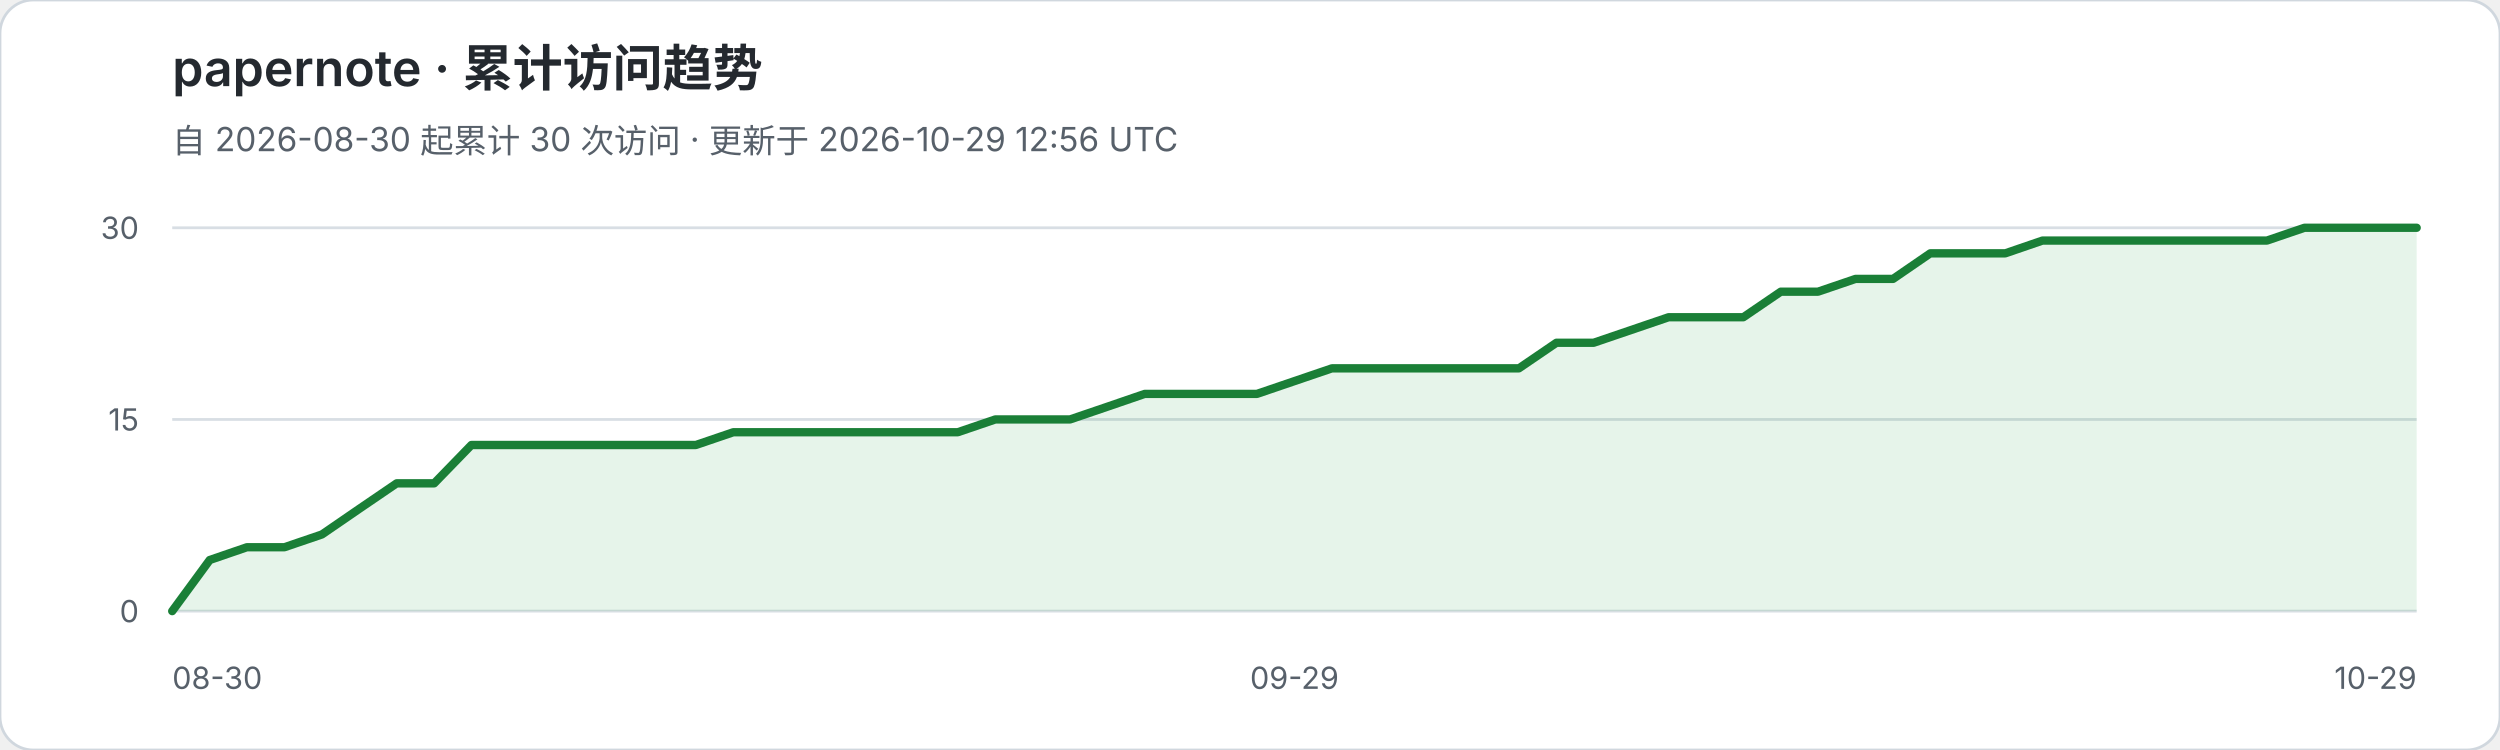
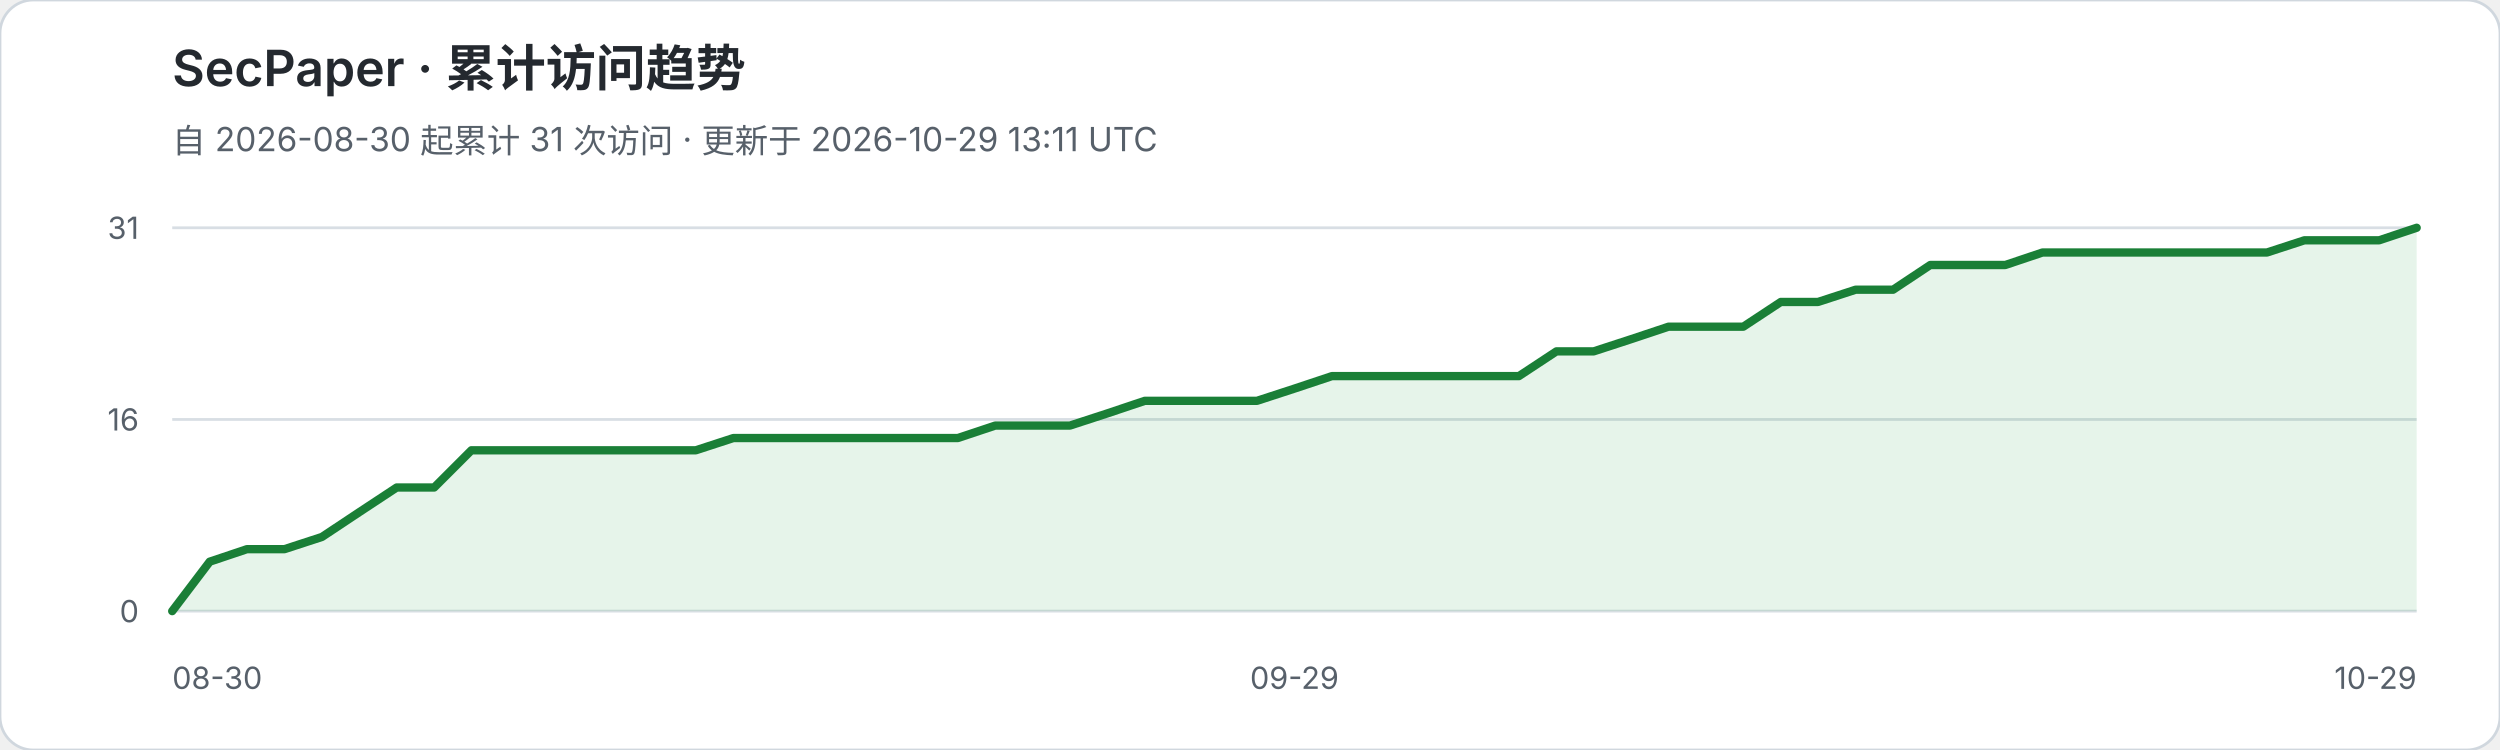
<svg xmlns="http://www.w3.org/2000/svg" width="900" height="270" viewBox="0 0 900 270" role="img" aria-labelledby="title desc">
  <rect width="900" height="270" rx="12" fill="#ffffff" stroke="#d0d7de" />
-   <text x="62" y="31" fill="#24292f" font-family="-apple-system,BlinkMacSystemFont,Segoe UI,sans-serif" font-size="18" font-weight="600">papernote · 累计访问趋势</text>
-   <text x="62" y="55" fill="#57606a" font-family="-apple-system,BlinkMacSystemFont,Segoe UI,sans-serif" font-size="12">自 2026-08-30 起累计 30 次访问 · 更新于 2026-10-29 12:56 UTC</text>
+   <text x="62" y="31" fill="#24292f" font-family="-apple-system,BlinkMacSystemFont,Segoe UI,sans-serif" font-size="18" font-weight="600">SecPaper · 累计访问趋势</text>
+   <text x="62" y="55" fill="#57606a" font-family="-apple-system,BlinkMacSystemFont,Segoe UI,sans-serif" font-size="12">自 2026-08-30 起累计 31 次访问 · 更新于 2026-10-29 13:11 UTC</text>
  <g font-family="-apple-system,BlinkMacSystemFont,Segoe UI,sans-serif">
    <line x1="62" y1="82.0" x2="870" y2="82.0" stroke="#d8dee4" stroke-width="1" />
-     <text x="50" y="86.0" text-anchor="end" fill="#57606a" font-size="11">30</text>
+     <text x="50" y="86.0" text-anchor="end" fill="#57606a" font-size="11">31</text>
    <line x1="62" y1="151.0" x2="870" y2="151.0" stroke="#d8dee4" stroke-width="1" />
-     <text x="50" y="155.0" text-anchor="end" fill="#57606a" font-size="11">15</text>
+     <text x="50" y="155.0" text-anchor="end" fill="#57606a" font-size="11">16</text>
    <line x1="62" y1="220.0" x2="870" y2="220.0" stroke="#d8dee4" stroke-width="1" />
    <text x="50" y="224.0" text-anchor="end" fill="#57606a" font-size="11">0</text>
  </g>
-   <polygon points="62,220 62.0,220.0 75.5,201.6 88.9,197.0 102.4,197.0 115.9,192.4 129.3,183.2 142.8,174.0 156.3,174.0 169.7,160.2 183.2,160.2 196.7,160.2 210.1,160.2 223.6,160.2 237.1,160.2 250.5,160.2 264.0,155.6 277.5,155.6 290.9,155.6 304.4,155.6 317.9,155.6 331.3,155.6 344.8,155.6 358.3,151.0 371.7,151.0 385.2,151.0 398.7,146.4 412.1,141.8 425.6,141.8 439.1,141.8 452.5,141.8 466.0,137.2 479.5,132.6 492.9,132.6 506.4,132.6 519.9,132.6 533.3,132.6 546.8,132.6 560.3,123.4 573.7,123.4 587.2,118.8 600.7,114.2 614.1,114.2 627.6,114.2 641.1,105.0 654.5,105.0 668.0,100.4 681.5,100.4 694.9,91.2 708.4,91.2 721.9,91.2 735.3,86.6 748.8,86.6 762.3,86.6 775.7,86.6 789.2,86.6 802.7,86.6 816.1,86.6 829.6,82.0 843.1,82.0 856.5,82.0 870.0,82.0 870,220" fill="#2da44e" fill-opacity="0.12" />
-   <polyline points="62.0,220.0 75.5,201.6 88.9,197.0 102.4,197.0 115.9,192.4 129.3,183.2 142.8,174.0 156.3,174.0 169.7,160.2 183.2,160.2 196.7,160.2 210.1,160.2 223.6,160.2 237.1,160.2 250.5,160.2 264.0,155.6 277.5,155.6 290.9,155.6 304.4,155.6 317.9,155.6 331.3,155.6 344.8,155.6 358.3,151.0 371.7,151.0 385.2,151.0 398.7,146.4 412.1,141.8 425.6,141.8 439.1,141.8 452.5,141.8 466.0,137.2 479.5,132.6 492.9,132.6 506.4,132.6 519.9,132.6 533.3,132.6 546.8,132.6 560.3,123.4 573.7,123.4 587.2,118.8 600.7,114.2 614.1,114.2 627.6,114.2 641.1,105.0 654.5,105.0 668.0,100.4 681.5,100.4 694.9,91.2 708.4,91.2 721.9,91.2 735.3,86.6 748.8,86.6 762.3,86.6 775.7,86.6 789.2,86.6 802.7,86.6 816.1,86.6 829.6,82.0 843.1,82.0 856.5,82.0 870.0,82.0" fill="none" stroke="#1a7f37" stroke-width="3" stroke-linejoin="round" stroke-linecap="round" />
+   <polygon points="62,220 62.0,220.0 75.5,202.2 88.9,197.7 102.4,197.7 115.9,193.3 129.3,184.4 142.8,175.5 156.3,175.5 169.7,162.1 183.2,162.1 196.7,162.1 210.1,162.1 223.6,162.1 237.1,162.1 250.5,162.1 264.0,157.7 277.5,157.7 290.9,157.7 304.4,157.7 317.9,157.7 331.3,157.7 344.8,157.7 358.3,153.2 371.7,153.2 385.2,153.2 398.7,148.8 412.1,144.3 425.6,144.3 439.1,144.3 452.5,144.3 466.0,139.9 479.5,135.4 492.9,135.4 506.4,135.4 519.9,135.4 533.3,135.4 546.8,135.4 560.3,126.5 573.7,126.5 587.2,122.1 600.7,117.6 614.1,117.6 627.6,117.6 641.1,108.7 654.5,108.7 668.0,104.3 681.5,104.3 694.9,95.4 708.4,95.4 721.9,95.4 735.3,90.9 748.8,90.9 762.3,90.9 775.7,90.9 789.2,90.9 802.7,90.9 816.1,90.9 829.6,86.5 843.1,86.5 856.5,86.5 870.0,82.0 870,220" fill="#2da44e" fill-opacity="0.12" />
+   <polyline points="62.0,220.0 75.5,202.2 88.9,197.7 102.4,197.7 115.9,193.3 129.3,184.4 142.8,175.5 156.3,175.5 169.7,162.1 183.2,162.1 196.7,162.1 210.1,162.1 223.6,162.1 237.1,162.1 250.5,162.1 264.0,157.7 277.5,157.7 290.9,157.7 304.4,157.7 317.9,157.7 331.3,157.7 344.8,157.7 358.3,153.2 371.7,153.2 385.2,153.2 398.7,148.8 412.1,144.3 425.6,144.3 439.1,144.3 452.5,144.3 466.0,139.9 479.5,135.4 492.9,135.4 506.4,135.4 519.9,135.4 533.3,135.4 546.8,135.4 560.3,126.5 573.7,126.5 587.2,122.1 600.7,117.6 614.1,117.6 627.6,117.6 641.1,108.7 654.5,108.7 668.0,104.3 681.5,104.3 694.9,95.4 708.4,95.4 721.9,95.4 735.3,90.9 748.8,90.9 762.3,90.9 775.7,90.9 789.2,90.9 802.7,90.9 816.1,90.9 829.6,86.5 843.1,86.5 856.5,86.5 870.0,82.0" fill="none" stroke="#1a7f37" stroke-width="3" stroke-linejoin="round" stroke-linecap="round" />
  <text x="62" y="248" fill="#57606a" font-family="-apple-system,BlinkMacSystemFont,Segoe UI,sans-serif" font-size="11">08-30</text>
  <text x="466.0" y="248" text-anchor="middle" fill="#57606a" font-family="-apple-system,BlinkMacSystemFont,Segoe UI,sans-serif" font-size="11">09-29</text>
  <text x="870" y="248" text-anchor="end" fill="#57606a" font-family="-apple-system,BlinkMacSystemFont,Segoe UI,sans-serif" font-size="11">10-29</text>
</svg>
